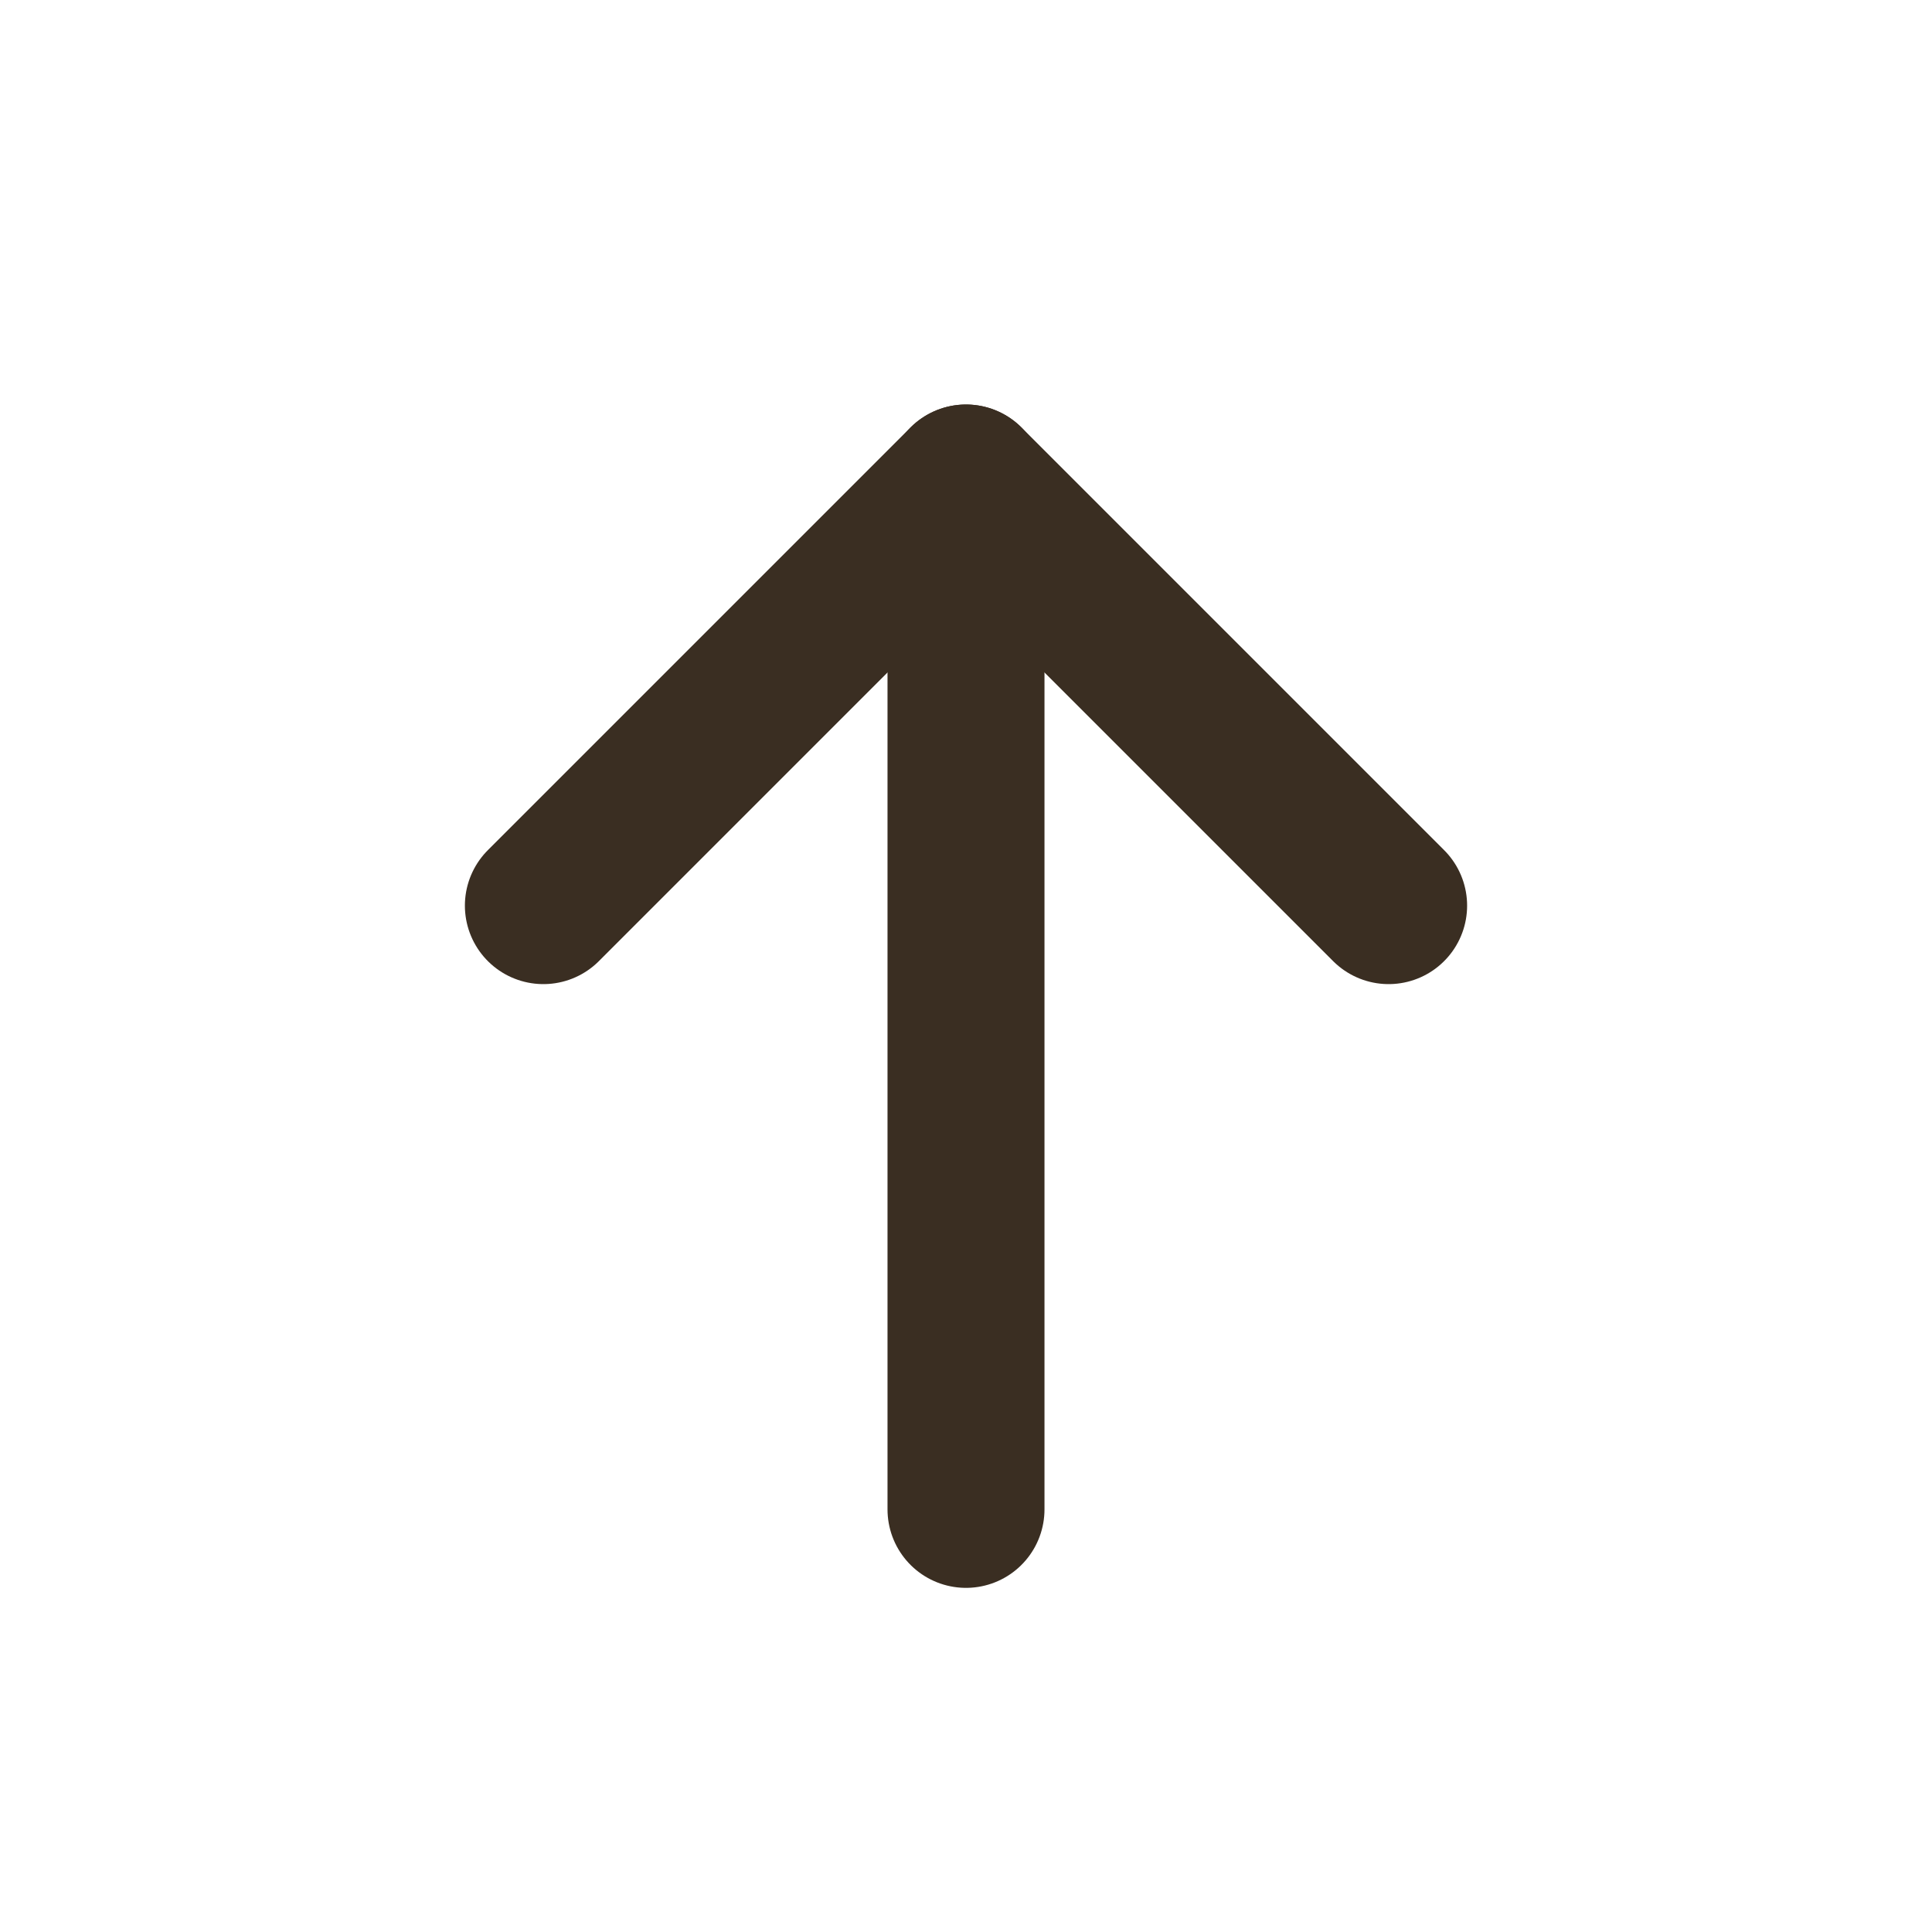
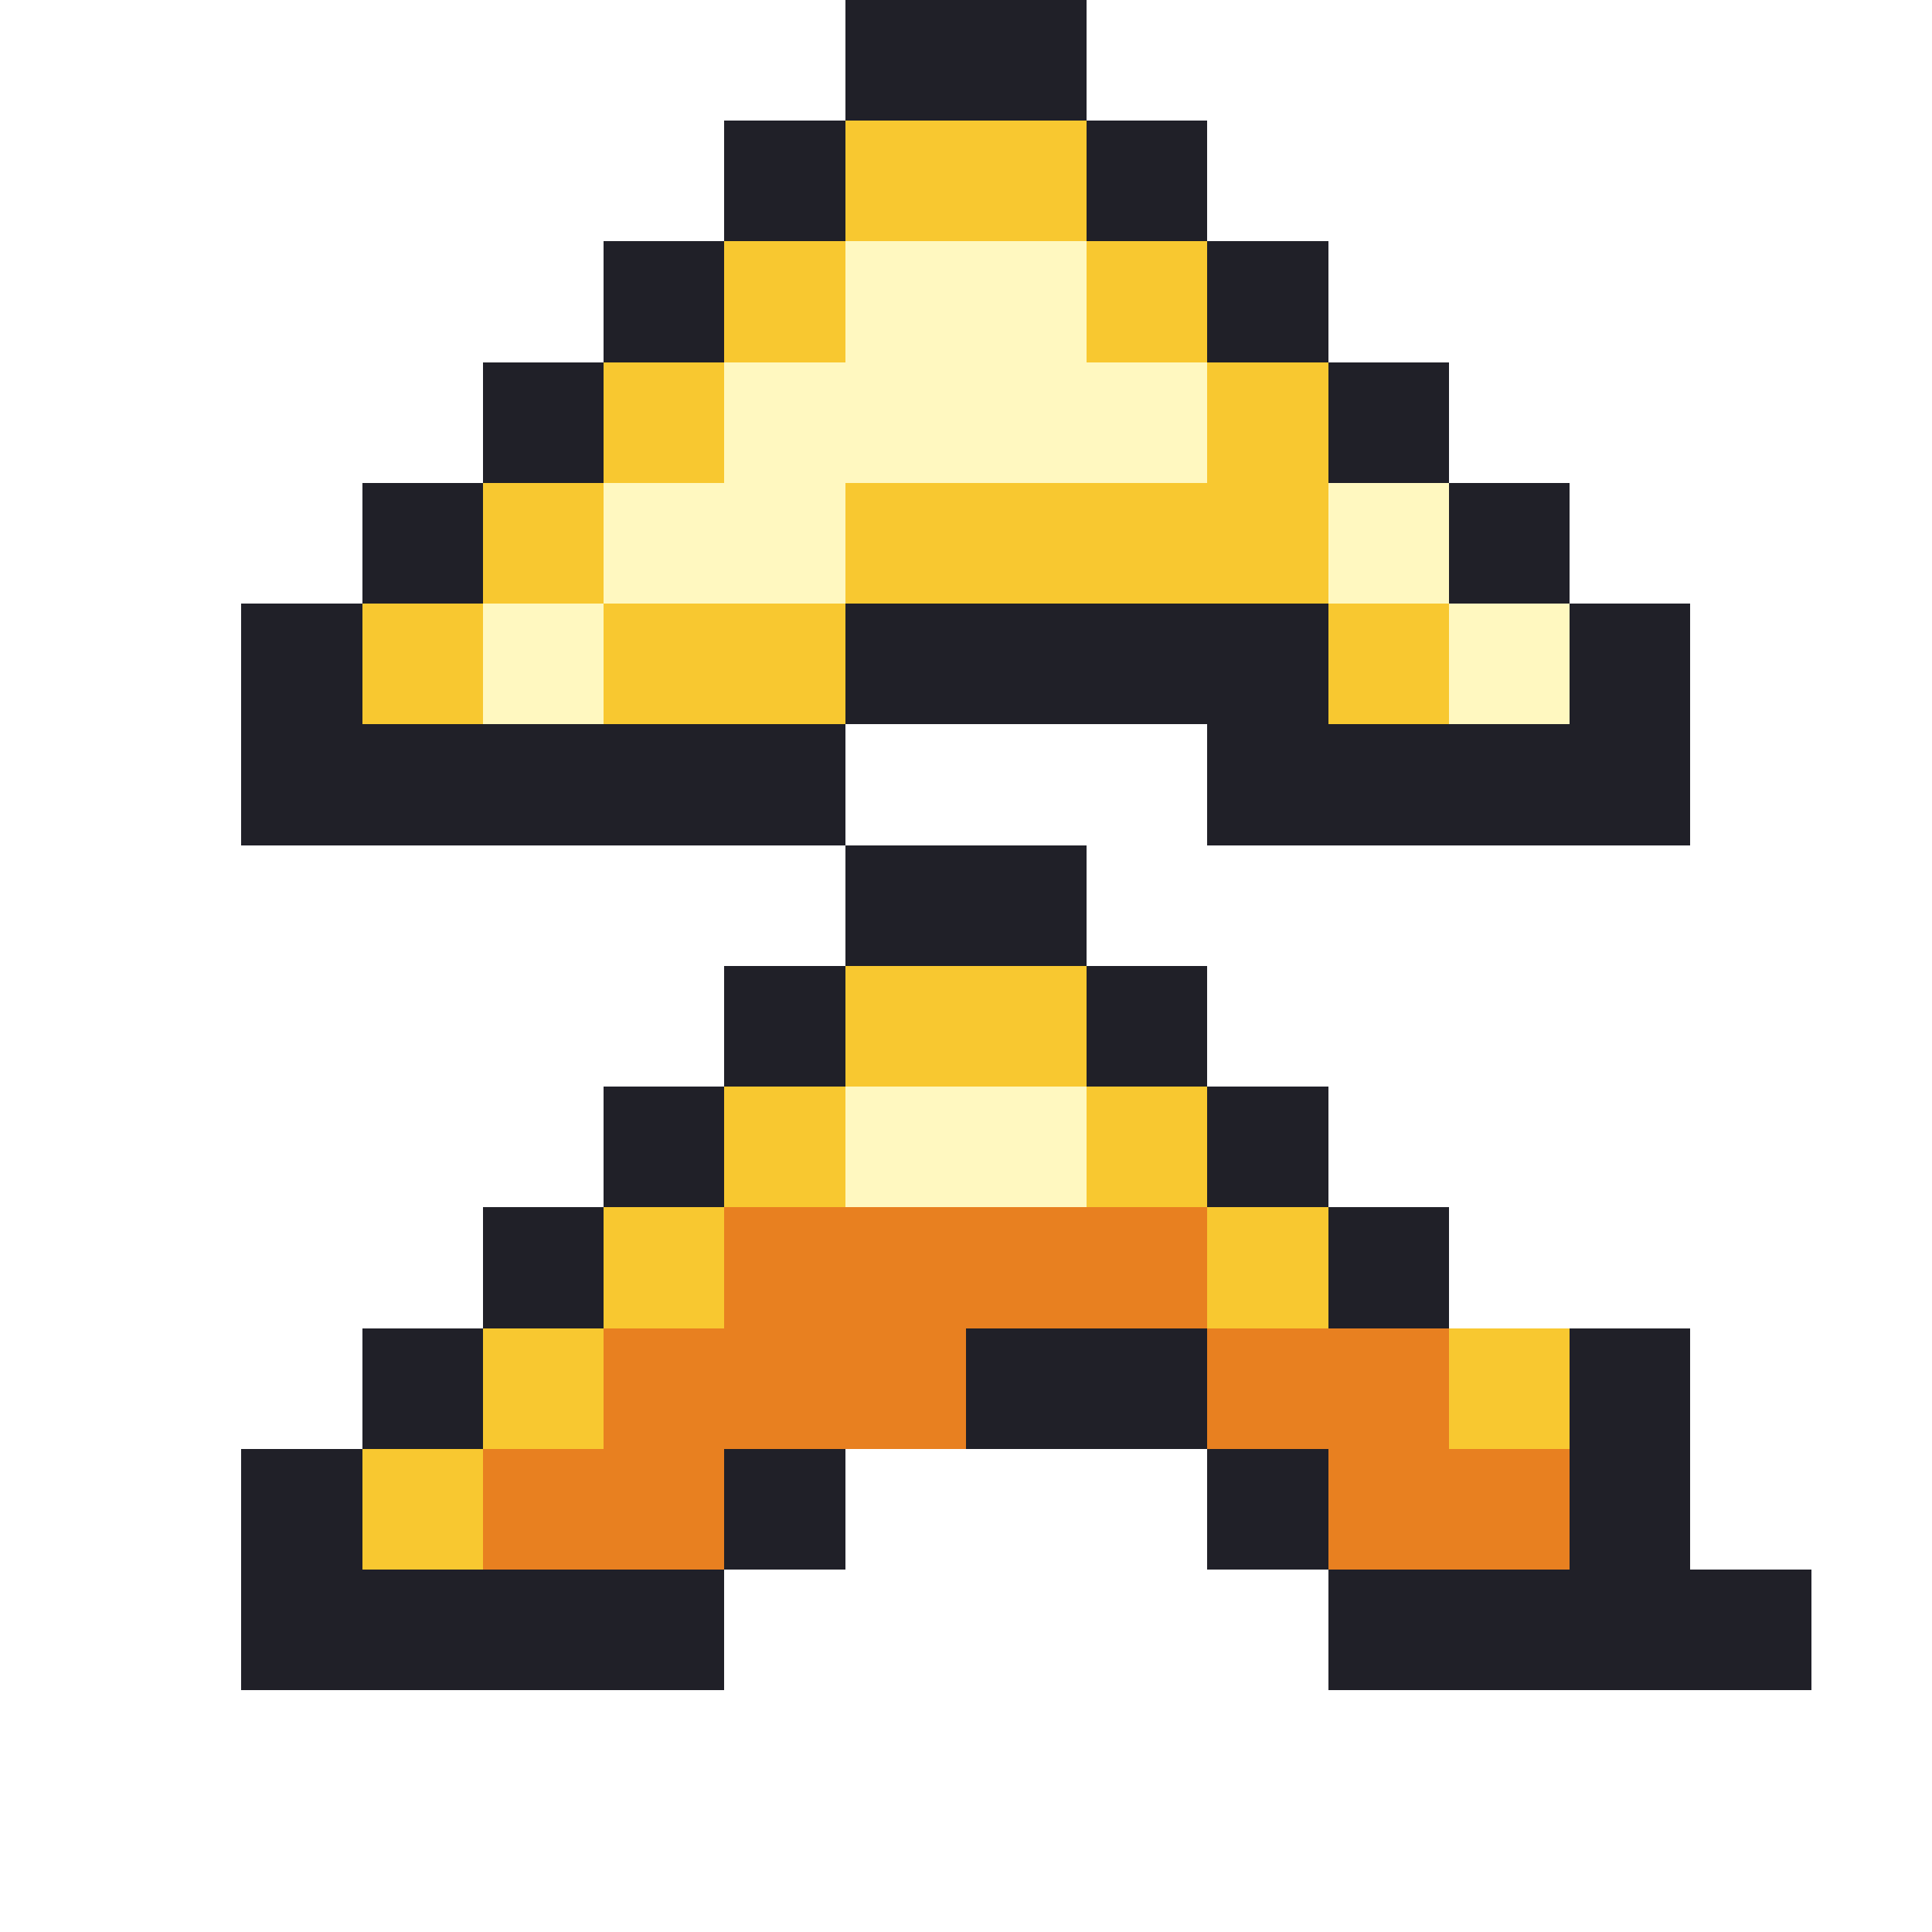
- <svg xmlns="http://www.w3.org/2000/svg" viewBox="0 0 32 32" width="32" height="32">
-   <g fill="none" stroke="#3A2E22" stroke-width="2.6" stroke-linecap="round" stroke-linejoin="round">
-     <path d="M16 25 V8" />
-     <path d="M9 15 L16 8 L23 15" />
-   </g>
+ <svg xmlns="http://www.w3.org/2000/svg" viewBox="0 0 16 16" width="32" height="32" shape-rendering="crispEdges">
+   <rect x="7" y="0" width="1" height="1" fill="#202028" />
+   <rect x="8" y="0" width="1" height="1" fill="#202028" />
+   <rect x="6" y="1" width="1" height="1" fill="#202028" />
+   <rect x="7" y="1" width="1" height="1" fill="#F8C830" />
+   <rect x="8" y="1" width="1" height="1" fill="#F8C830" />
+   <rect x="9" y="1" width="1" height="1" fill="#202028" />
+   <rect x="5" y="2" width="1" height="1" fill="#202028" />
+   <rect x="6" y="2" width="1" height="1" fill="#F8C830" />
+   <rect x="7" y="2" width="1" height="1" fill="#FFF8C0" />
+   <rect x="8" y="2" width="1" height="1" fill="#FFF8C0" />
+   <rect x="9" y="2" width="1" height="1" fill="#F8C830" />
+   <rect x="10" y="2" width="1" height="1" fill="#202028" />
+   <rect x="4" y="3" width="1" height="1" fill="#202028" />
+   <rect x="5" y="3" width="1" height="1" fill="#F8C830" />
+   <rect x="6" y="3" width="1" height="1" fill="#FFF8C0" />
+   <rect x="7" y="3" width="1" height="1" fill="#FFF8C0" />
+   <rect x="8" y="3" width="1" height="1" fill="#FFF8C0" />
+   <rect x="9" y="3" width="1" height="1" fill="#FFF8C0" />
+   <rect x="10" y="3" width="1" height="1" fill="#F8C830" />
+   <rect x="11" y="3" width="1" height="1" fill="#202028" />
+   <rect x="3" y="4" width="1" height="1" fill="#202028" />
+   <rect x="4" y="4" width="1" height="1" fill="#F8C830" />
+   <rect x="5" y="4" width="1" height="1" fill="#FFF8C0" />
+   <rect x="6" y="4" width="1" height="1" fill="#FFF8C0" />
+   <rect x="7" y="4" width="1" height="1" fill="#F8C830" />
+   <rect x="8" y="4" width="1" height="1" fill="#F8C830" />
+   <rect x="9" y="4" width="1" height="1" fill="#F8C830" />
+   <rect x="10" y="4" width="1" height="1" fill="#F8C830" />
+   <rect x="11" y="4" width="1" height="1" fill="#FFF8C0" />
+   <rect x="12" y="4" width="1" height="1" fill="#202028" />
+   <rect x="2" y="5" width="1" height="1" fill="#202028" />
+   <rect x="3" y="5" width="1" height="1" fill="#F8C830" />
+   <rect x="4" y="5" width="1" height="1" fill="#FFF8C0" />
+   <rect x="5" y="5" width="1" height="1" fill="#F8C830" />
+   <rect x="6" y="5" width="1" height="1" fill="#F8C830" />
+   <rect x="7" y="5" width="1" height="1" fill="#202028" />
+   <rect x="8" y="5" width="1" height="1" fill="#202028" />
+   <rect x="9" y="5" width="1" height="1" fill="#202028" />
+   <rect x="10" y="5" width="1" height="1" fill="#202028" />
+   <rect x="11" y="5" width="1" height="1" fill="#F8C830" />
+   <rect x="12" y="5" width="1" height="1" fill="#FFF8C0" />
+   <rect x="13" y="5" width="1" height="1" fill="#202028" />
+   <rect x="2" y="6" width="1" height="1" fill="#202028" />
+   <rect x="3" y="6" width="1" height="1" fill="#202028" />
+   <rect x="4" y="6" width="1" height="1" fill="#202028" />
+   <rect x="5" y="6" width="1" height="1" fill="#202028" />
+   <rect x="6" y="6" width="1" height="1" fill="#202028" />
+   <rect x="10" y="6" width="1" height="1" fill="#202028" />
+   <rect x="11" y="6" width="1" height="1" fill="#202028" />
+   <rect x="12" y="6" width="1" height="1" fill="#202028" />
+   <rect x="13" y="6" width="1" height="1" fill="#202028" />
+   <rect x="7" y="7" width="1" height="1" fill="#202028" />
+   <rect x="8" y="7" width="1" height="1" fill="#202028" />
+   <rect x="6" y="8" width="1" height="1" fill="#202028" />
+   <rect x="7" y="8" width="1" height="1" fill="#F8C830" />
+   <rect x="8" y="8" width="1" height="1" fill="#F8C830" />
+   <rect x="9" y="8" width="1" height="1" fill="#202028" />
+   <rect x="5" y="9" width="1" height="1" fill="#202028" />
+   <rect x="6" y="9" width="1" height="1" fill="#F8C830" />
+   <rect x="7" y="9" width="1" height="1" fill="#FFF8C0" />
+   <rect x="8" y="9" width="1" height="1" fill="#FFF8C0" />
+   <rect x="9" y="9" width="1" height="1" fill="#F8C830" />
+   <rect x="10" y="9" width="1" height="1" fill="#202028" />
+   <rect x="4" y="10" width="1" height="1" fill="#202028" />
+   <rect x="5" y="10" width="1" height="1" fill="#F8C830" />
+   <rect x="6" y="10" width="1" height="1" fill="#E88020" />
+   <rect x="7" y="10" width="1" height="1" fill="#E88020" />
+   <rect x="8" y="10" width="1" height="1" fill="#E88020" />
+   <rect x="9" y="10" width="1" height="1" fill="#E88020" />
+   <rect x="10" y="10" width="1" height="1" fill="#F8C830" />
+   <rect x="11" y="10" width="1" height="1" fill="#202028" />
+   <rect x="3" y="11" width="1" height="1" fill="#202028" />
+   <rect x="4" y="11" width="1" height="1" fill="#F8C830" />
+   <rect x="5" y="11" width="1" height="1" fill="#E88020" />
+   <rect x="6" y="11" width="1" height="1" fill="#E88020" />
+   <rect x="7" y="11" width="1" height="1" fill="#E88020" />
+   <rect x="8" y="11" width="1" height="1" fill="#202028" />
+   <rect x="9" y="11" width="1" height="1" fill="#202028" />
+   <rect x="10" y="11" width="1" height="1" fill="#E88020" />
+   <rect x="11" y="11" width="1" height="1" fill="#E88020" />
+   <rect x="12" y="11" width="1" height="1" fill="#F8C830" />
+   <rect x="13" y="11" width="1" height="1" fill="#202028" />
+   <rect x="2" y="12" width="1" height="1" fill="#202028" />
+   <rect x="3" y="12" width="1" height="1" fill="#F8C830" />
+   <rect x="4" y="12" width="1" height="1" fill="#E88020" />
+   <rect x="5" y="12" width="1" height="1" fill="#E88020" />
+   <rect x="6" y="12" width="1" height="1" fill="#202028" />
+   <rect x="10" y="12" width="1" height="1" fill="#202028" />
+   <rect x="11" y="12" width="1" height="1" fill="#E88020" />
+   <rect x="12" y="12" width="1" height="1" fill="#E88020" />
+   <rect x="13" y="12" width="1" height="1" fill="#202028" />
+   <rect x="2" y="13" width="1" height="1" fill="#202028" />
+   <rect x="3" y="13" width="1" height="1" fill="#202028" />
+   <rect x="4" y="13" width="1" height="1" fill="#202028" />
+   <rect x="5" y="13" width="1" height="1" fill="#202028" />
+   <rect x="11" y="13" width="1" height="1" fill="#202028" />
+   <rect x="12" y="13" width="1" height="1" fill="#202028" />
+   <rect x="13" y="13" width="1" height="1" fill="#202028" />
+   <rect x="14" y="13" width="1" height="1" fill="#202028" />
</svg>
